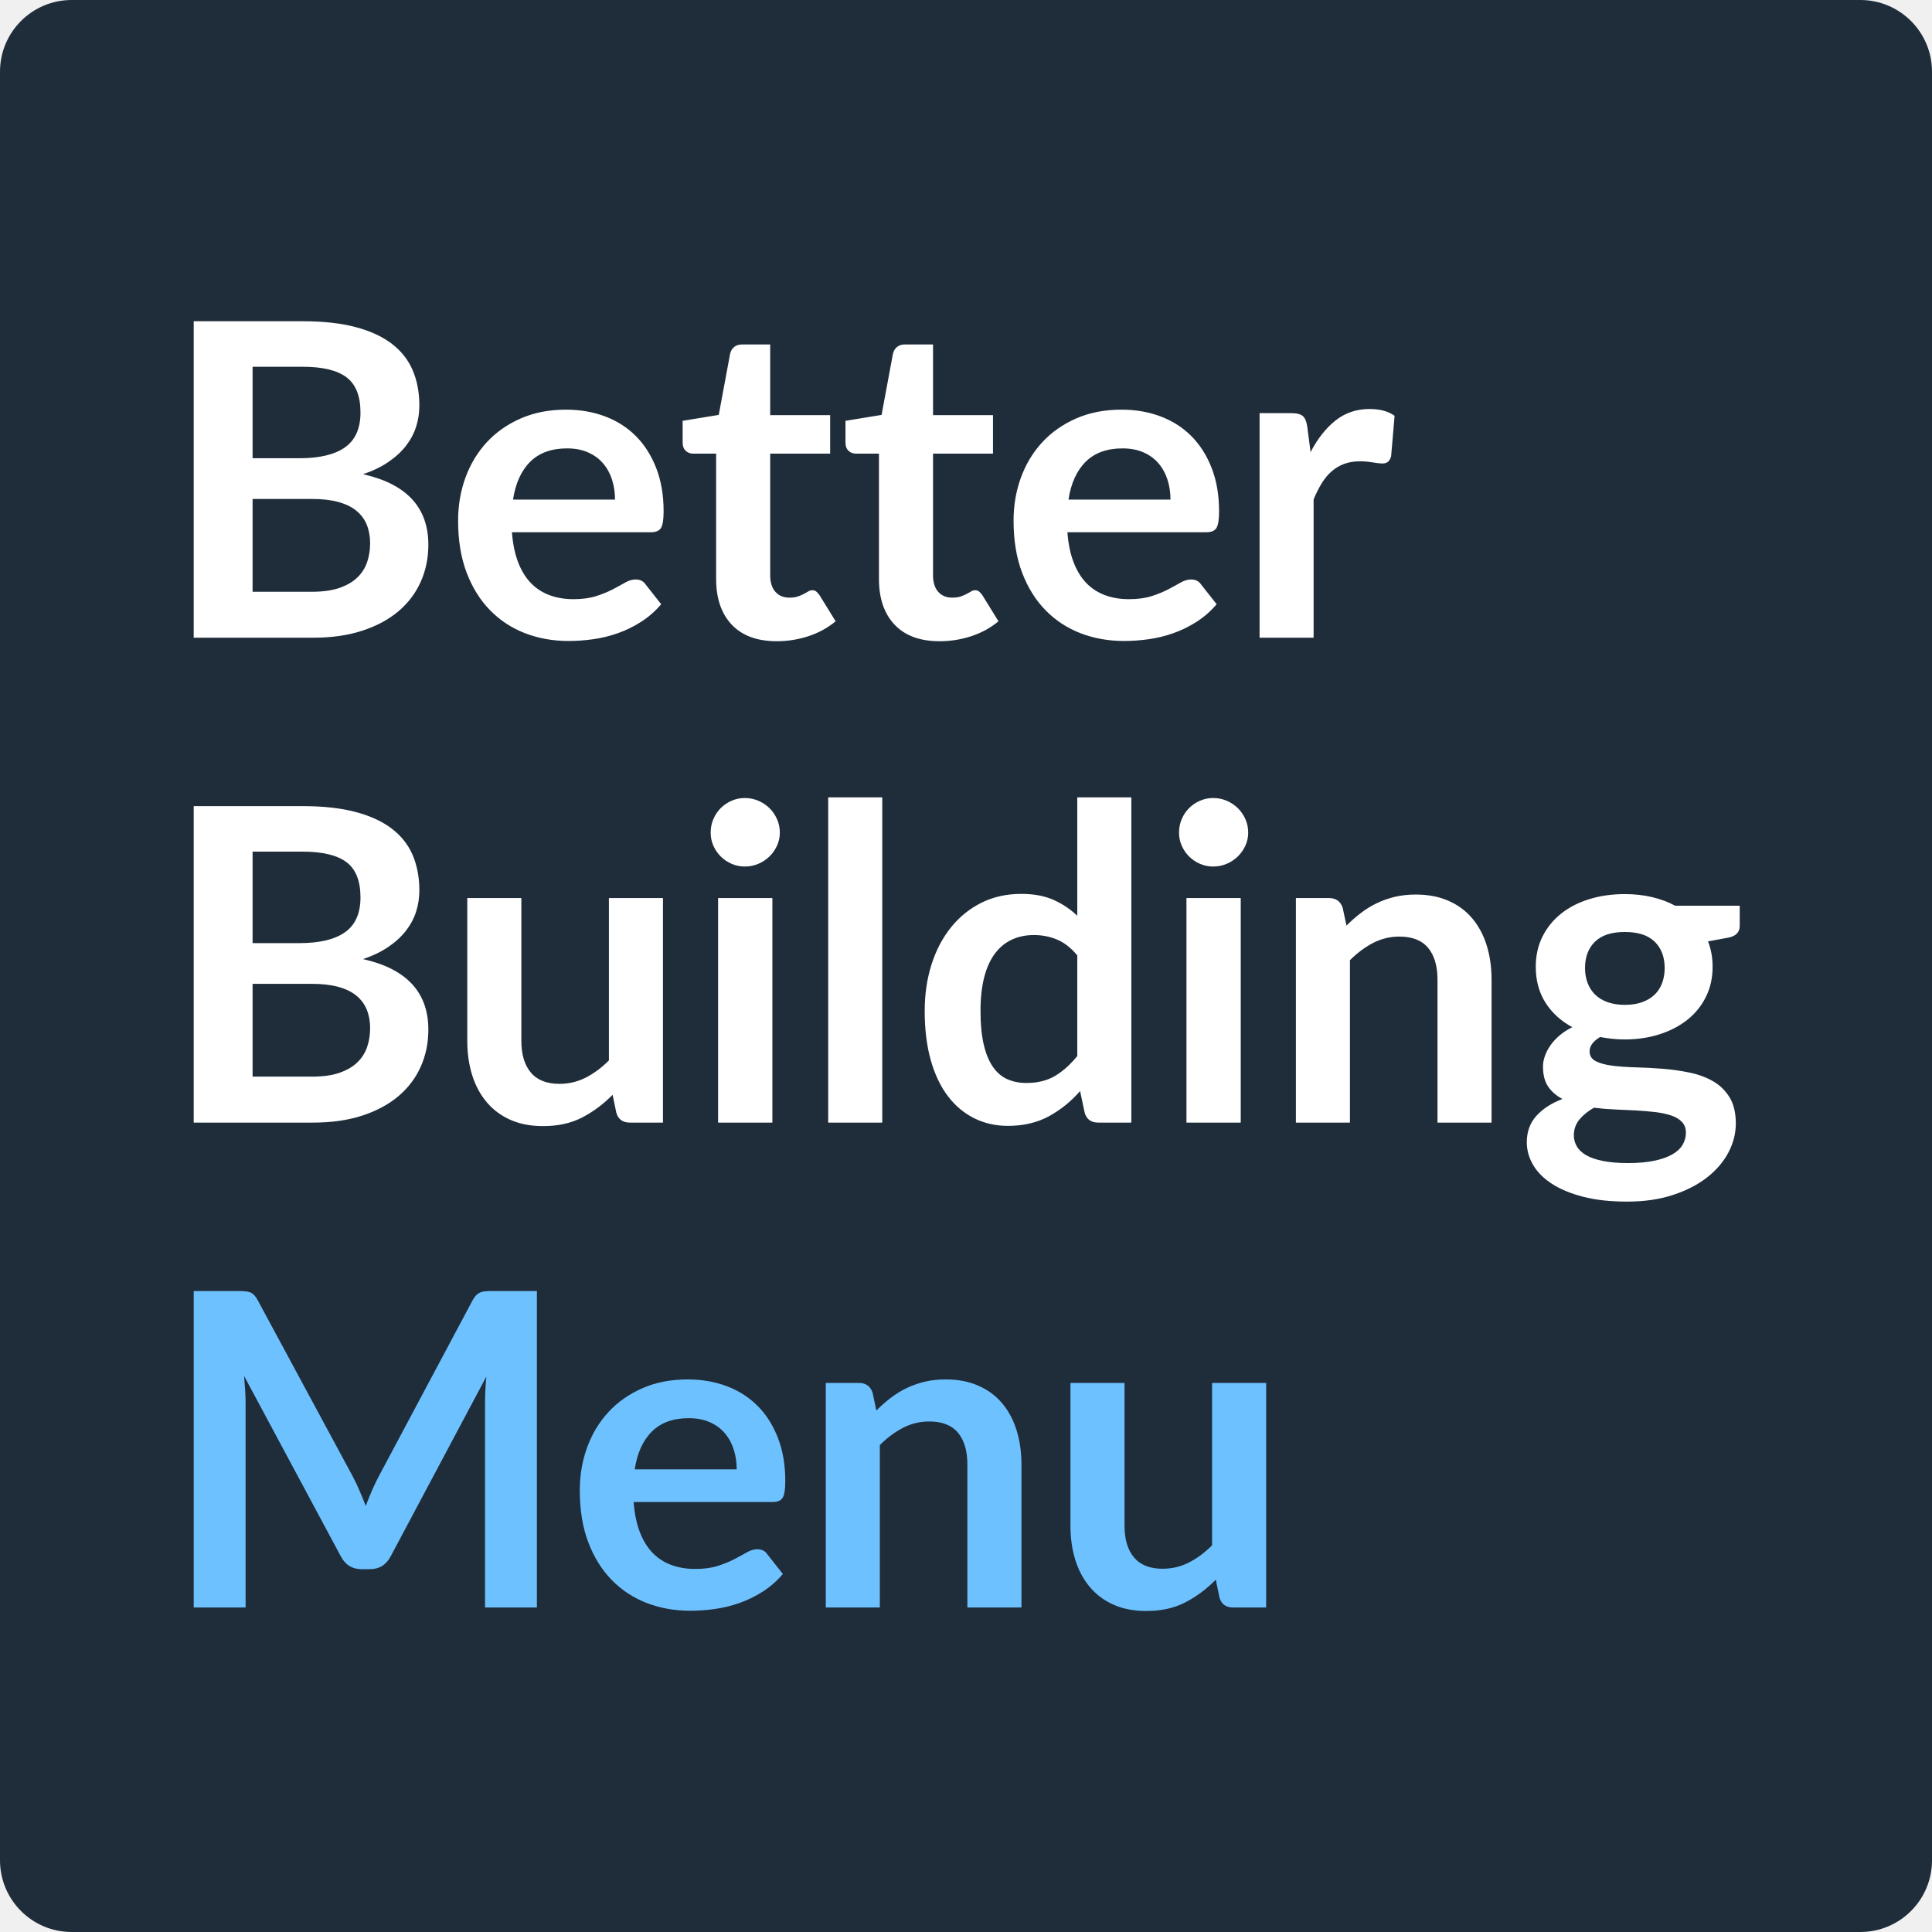
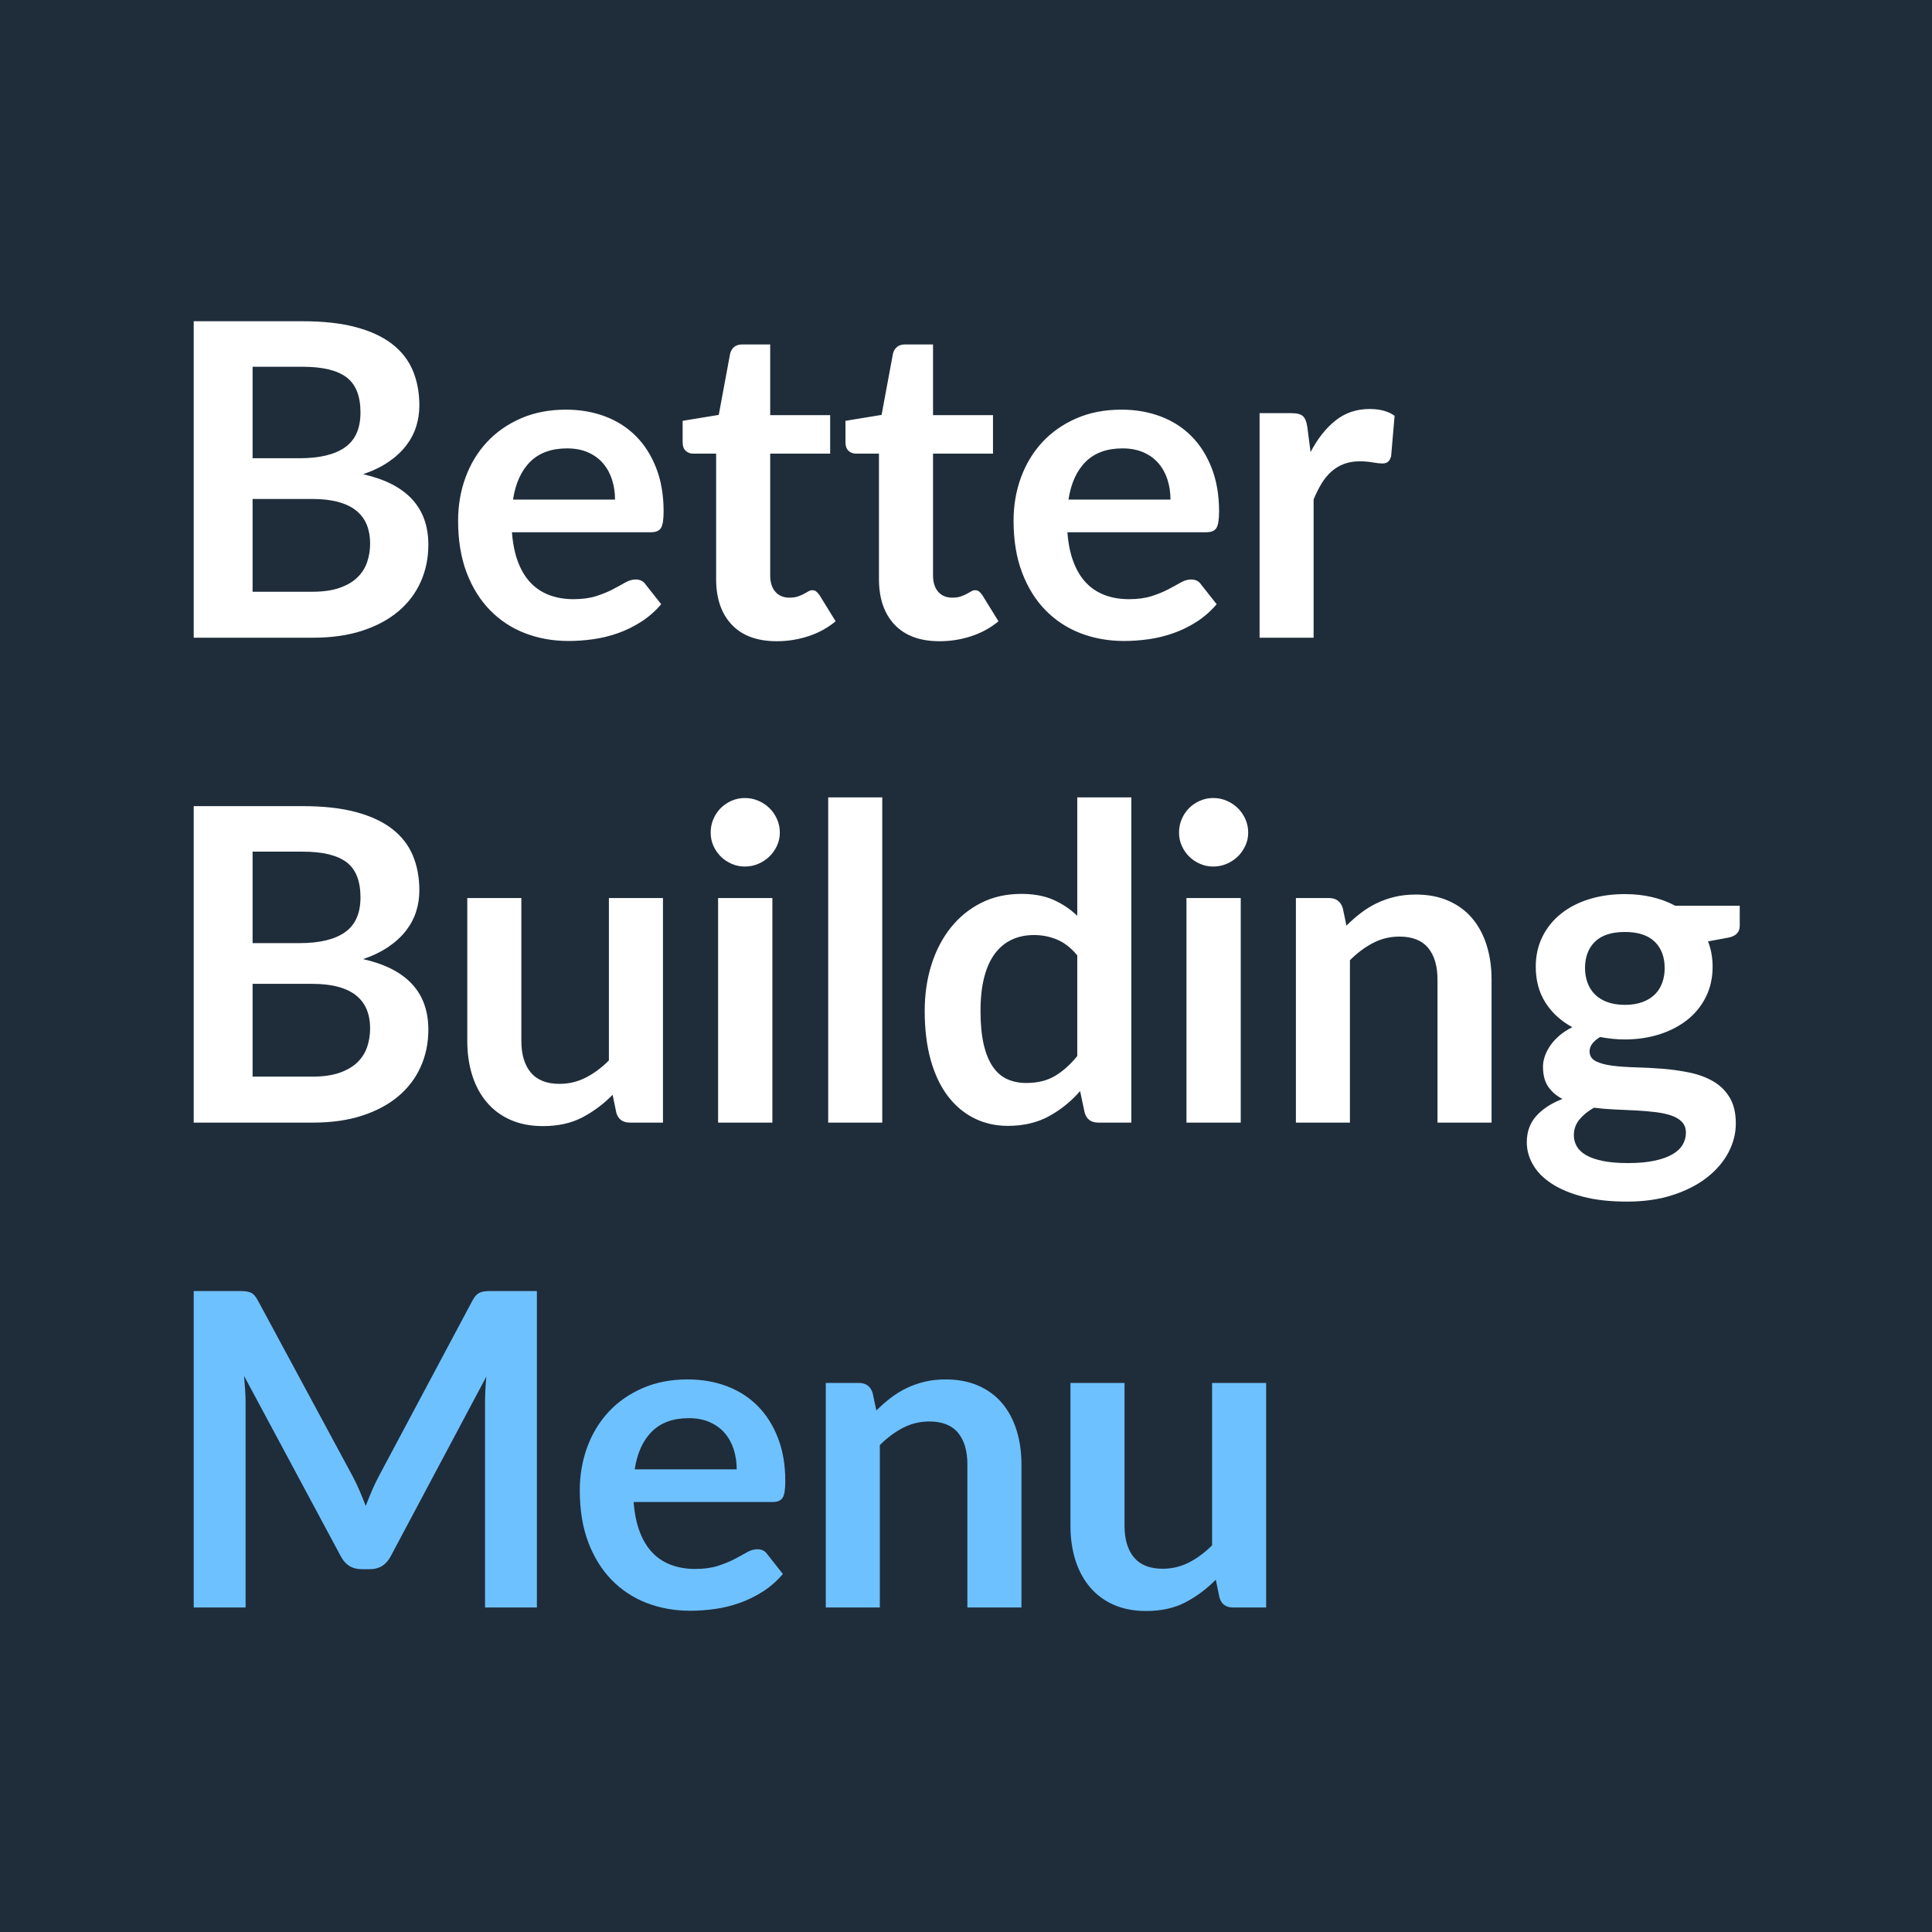
<svg xmlns="http://www.w3.org/2000/svg" width="1024" height="1024" viewBox="0 0 1024 1024">
-   <rect width="1024" height="1024" rx="38" ry="38" fill="#1f2d3a" />
+   <rect width="1024" height="1024" fill="#1f2d3a" />
  <g font-family="Lato, 'Noto Sans', sans-serif" font-weight="700" font-size="232" fill="#ffffff">
    <text x="84" y="338">Better</text>
    <text x="84" y="595">Building</text>
    <text x="84" y="852" fill="#6ec1ff">Menu</text>
  </g>
</svg>
